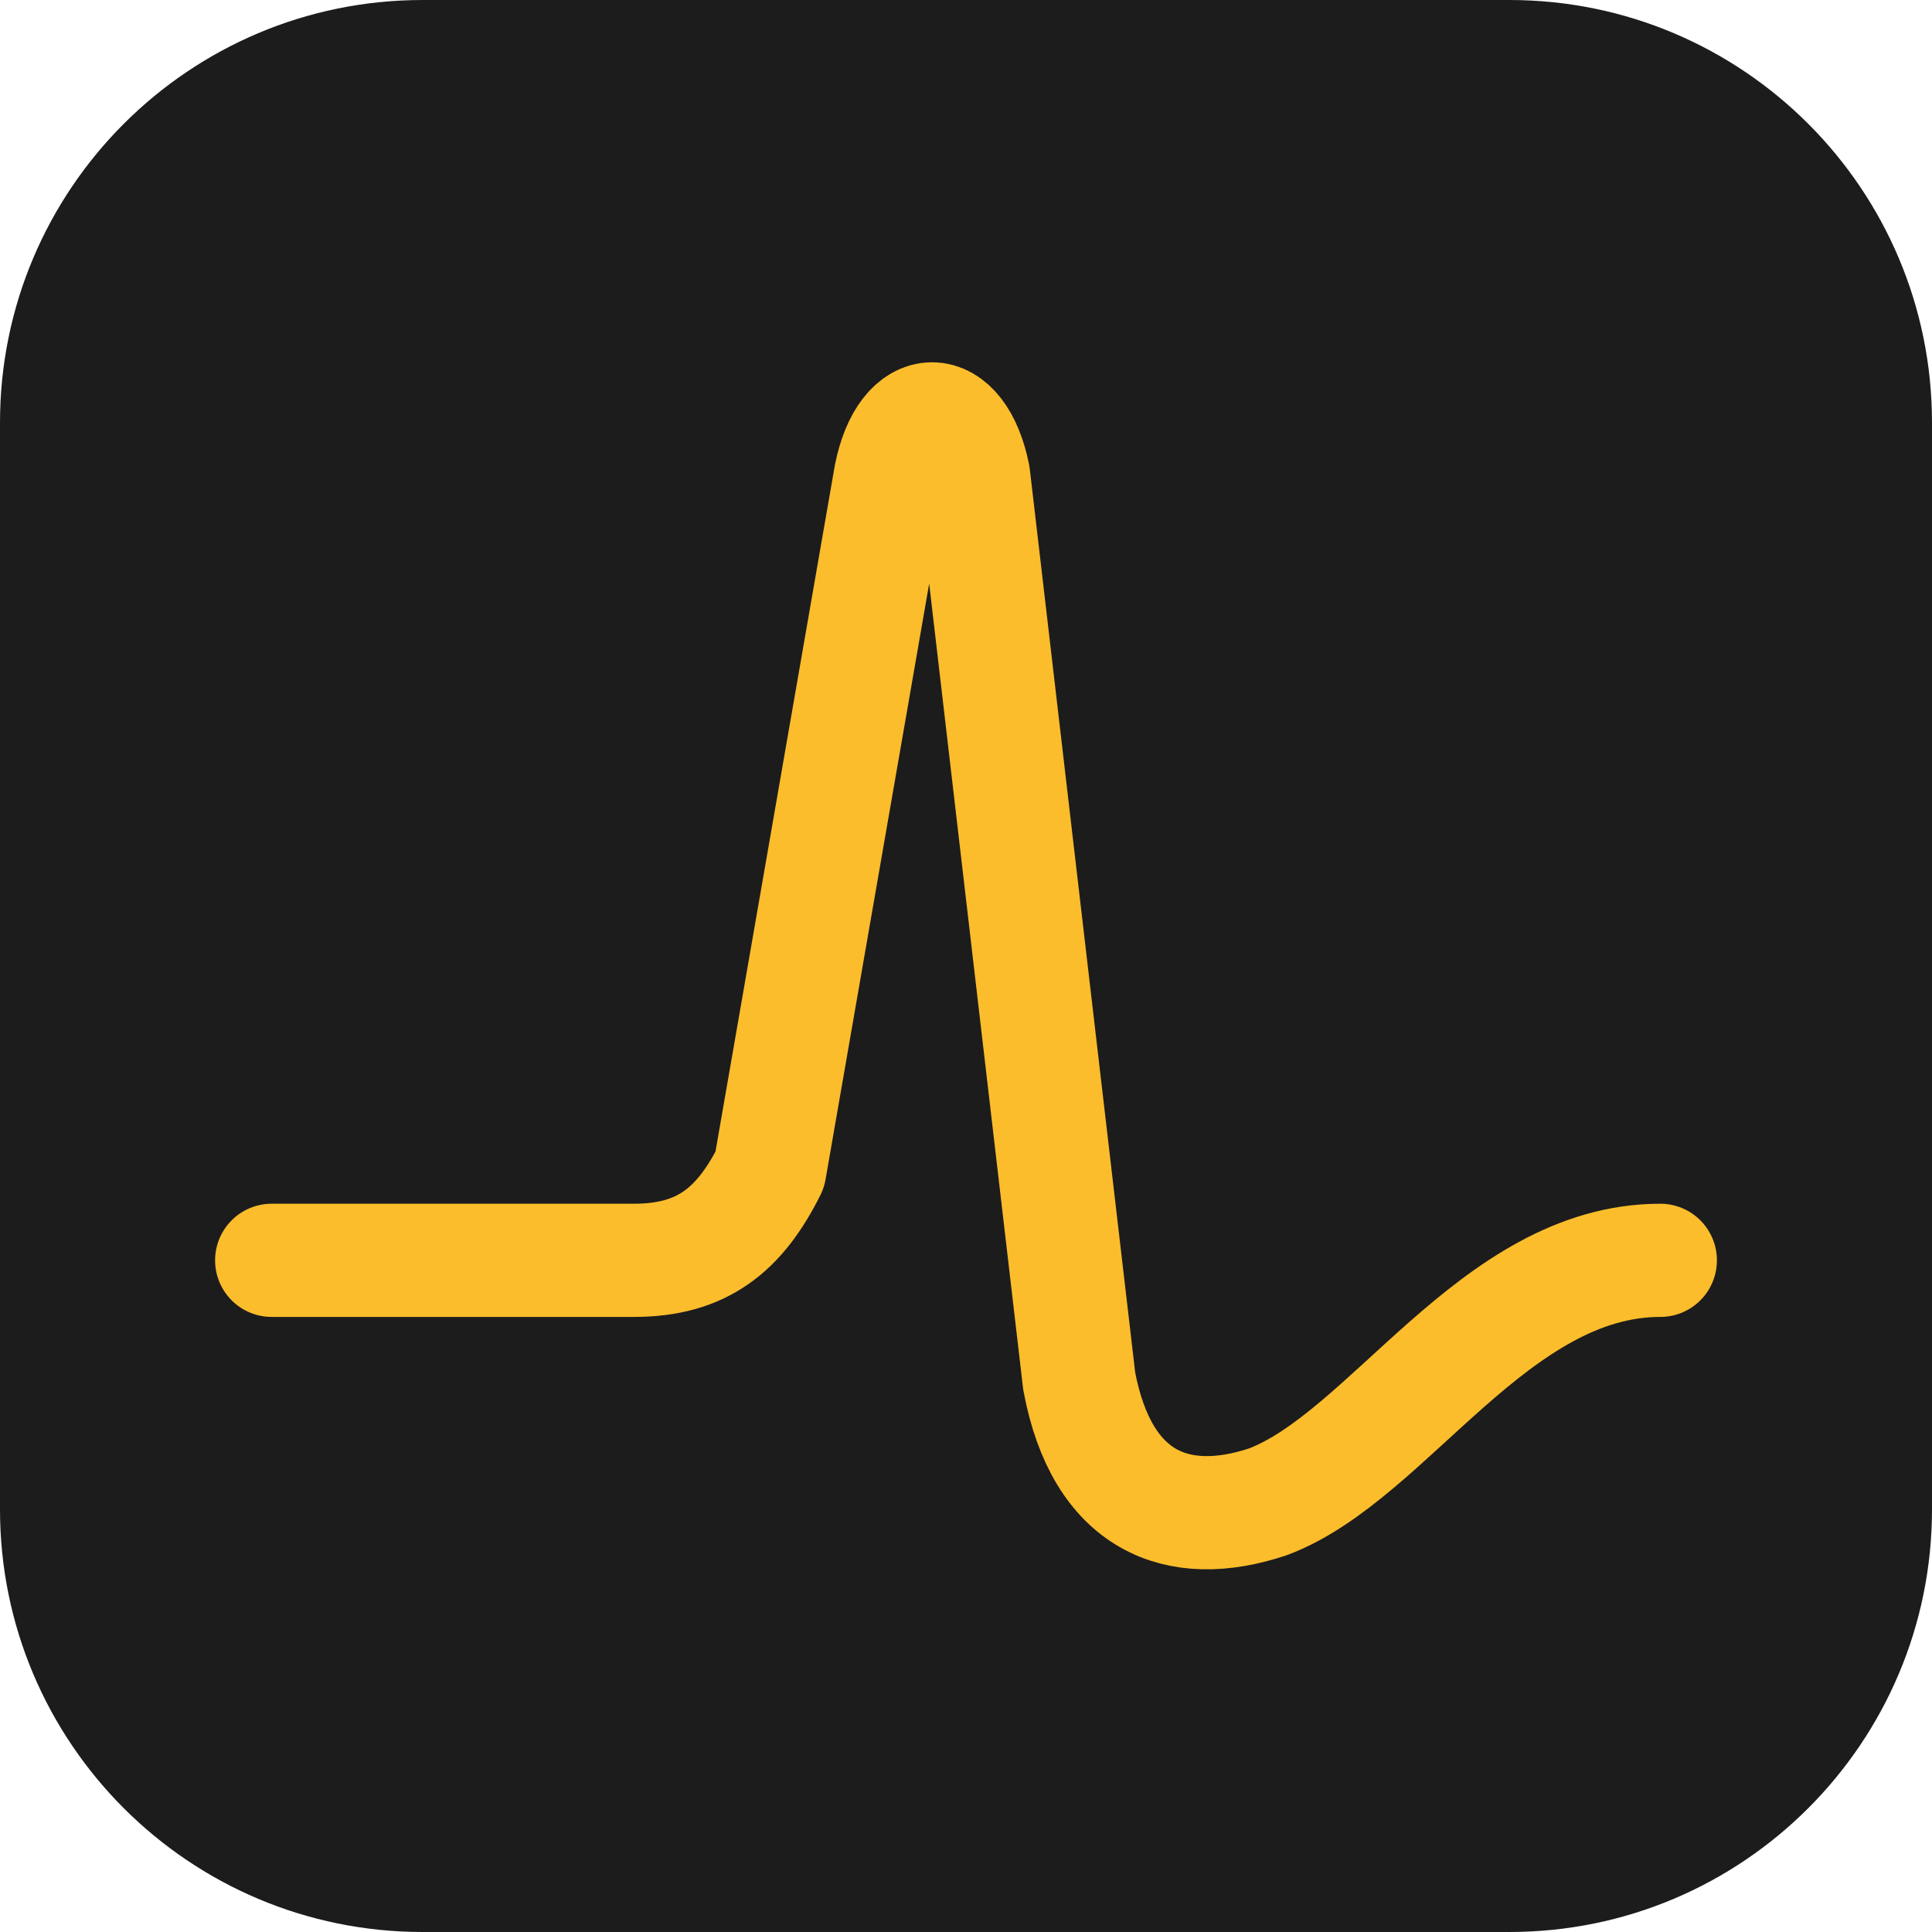
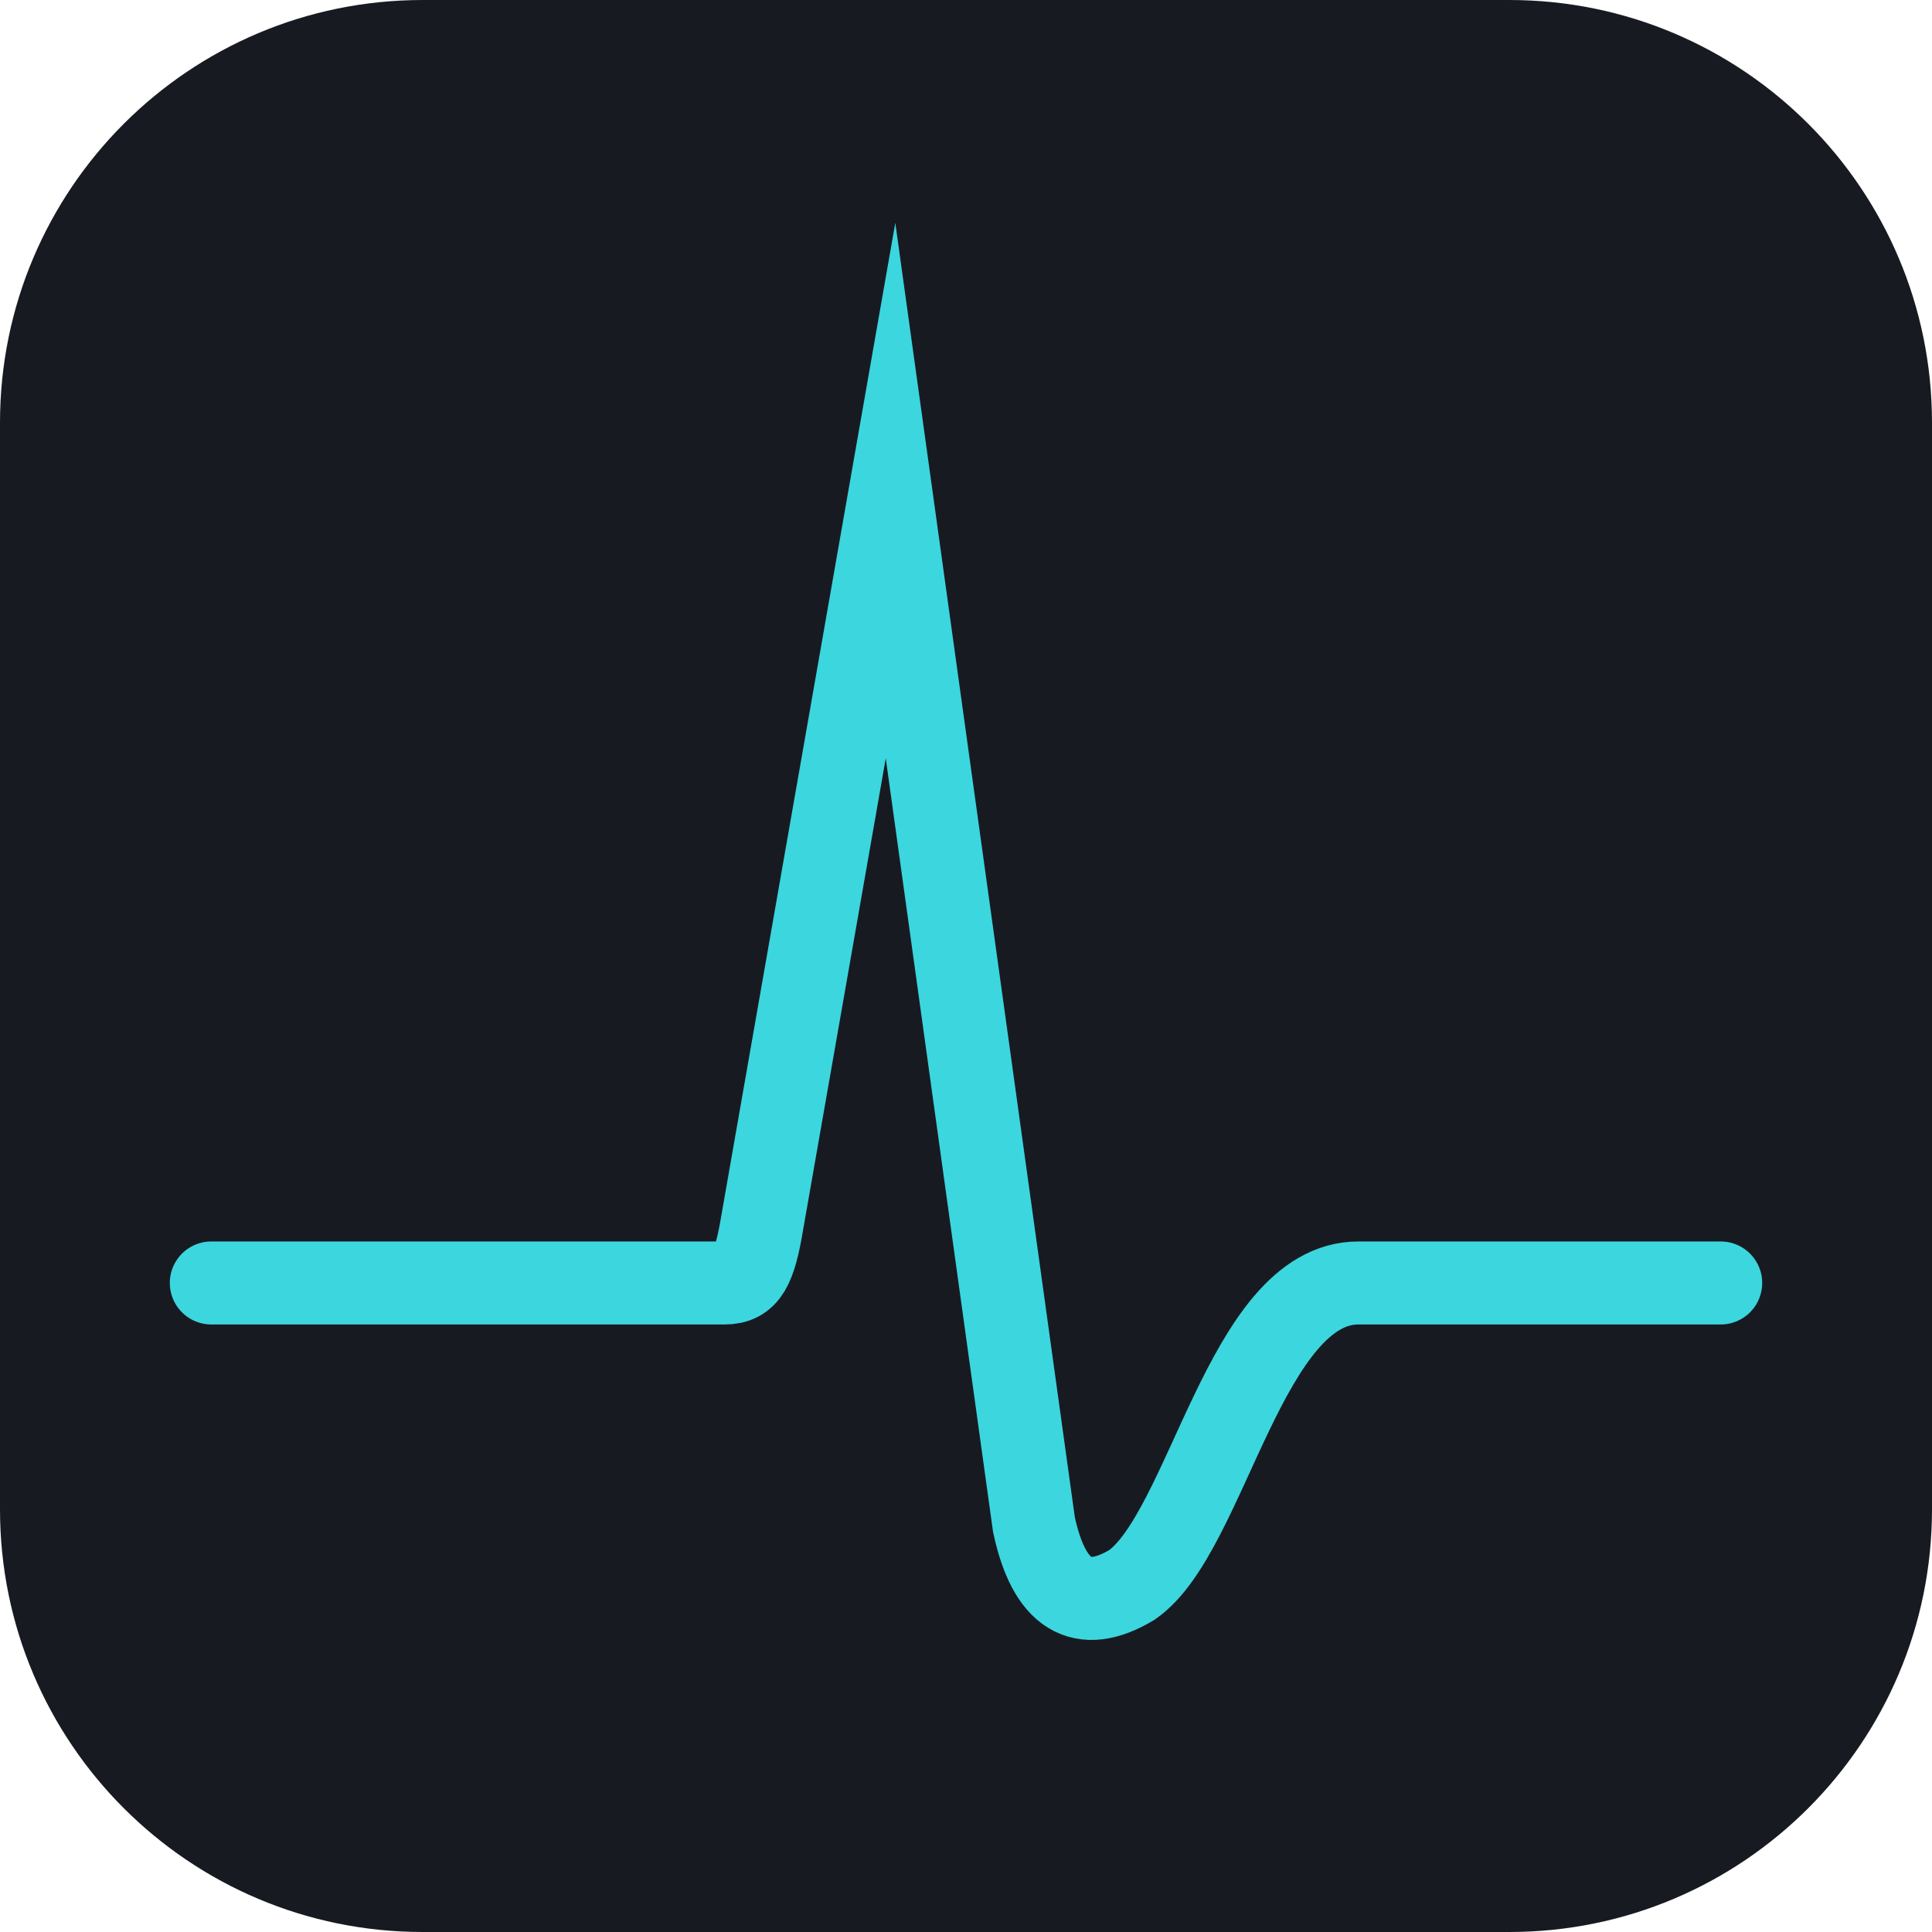
- <svg xmlns="http://www.w3.org/2000/svg" viewBox="0 0 512 512" width="512" height="512">
-   <rect x="0" y="0" width="512" height="512" rx="112" ry="112" fill="#1c1c1d" />
-   <path transform="translate(0,14)" d="M72 320 H168 C186 320 196 312 204 296 L236 112 C240 92 254 92 258 112 L286 352 C292 384 312 392 336 384 C368 372 396 320 440 320" fill="none" stroke="#fbbd2b" stroke-width="30" stroke-linecap="round" stroke-linejoin="round" />
+ <svg xmlns="http://www.w3.org/2000/svg" viewBox="0 0 512 512">
+   <rect width="512" height="512" rx="112" fill="#171b21" />
+   <path d="M56 340H192C198 340 200 336 202 324L236 130L274 404Q280 432 300 420C320 406 330 340 360 340H456" fill="none" stroke="#3cd6df" stroke-width="22" stroke-linecap="round" stroke-linejoin="miter" stroke-miterlimit="30" />
</svg>
